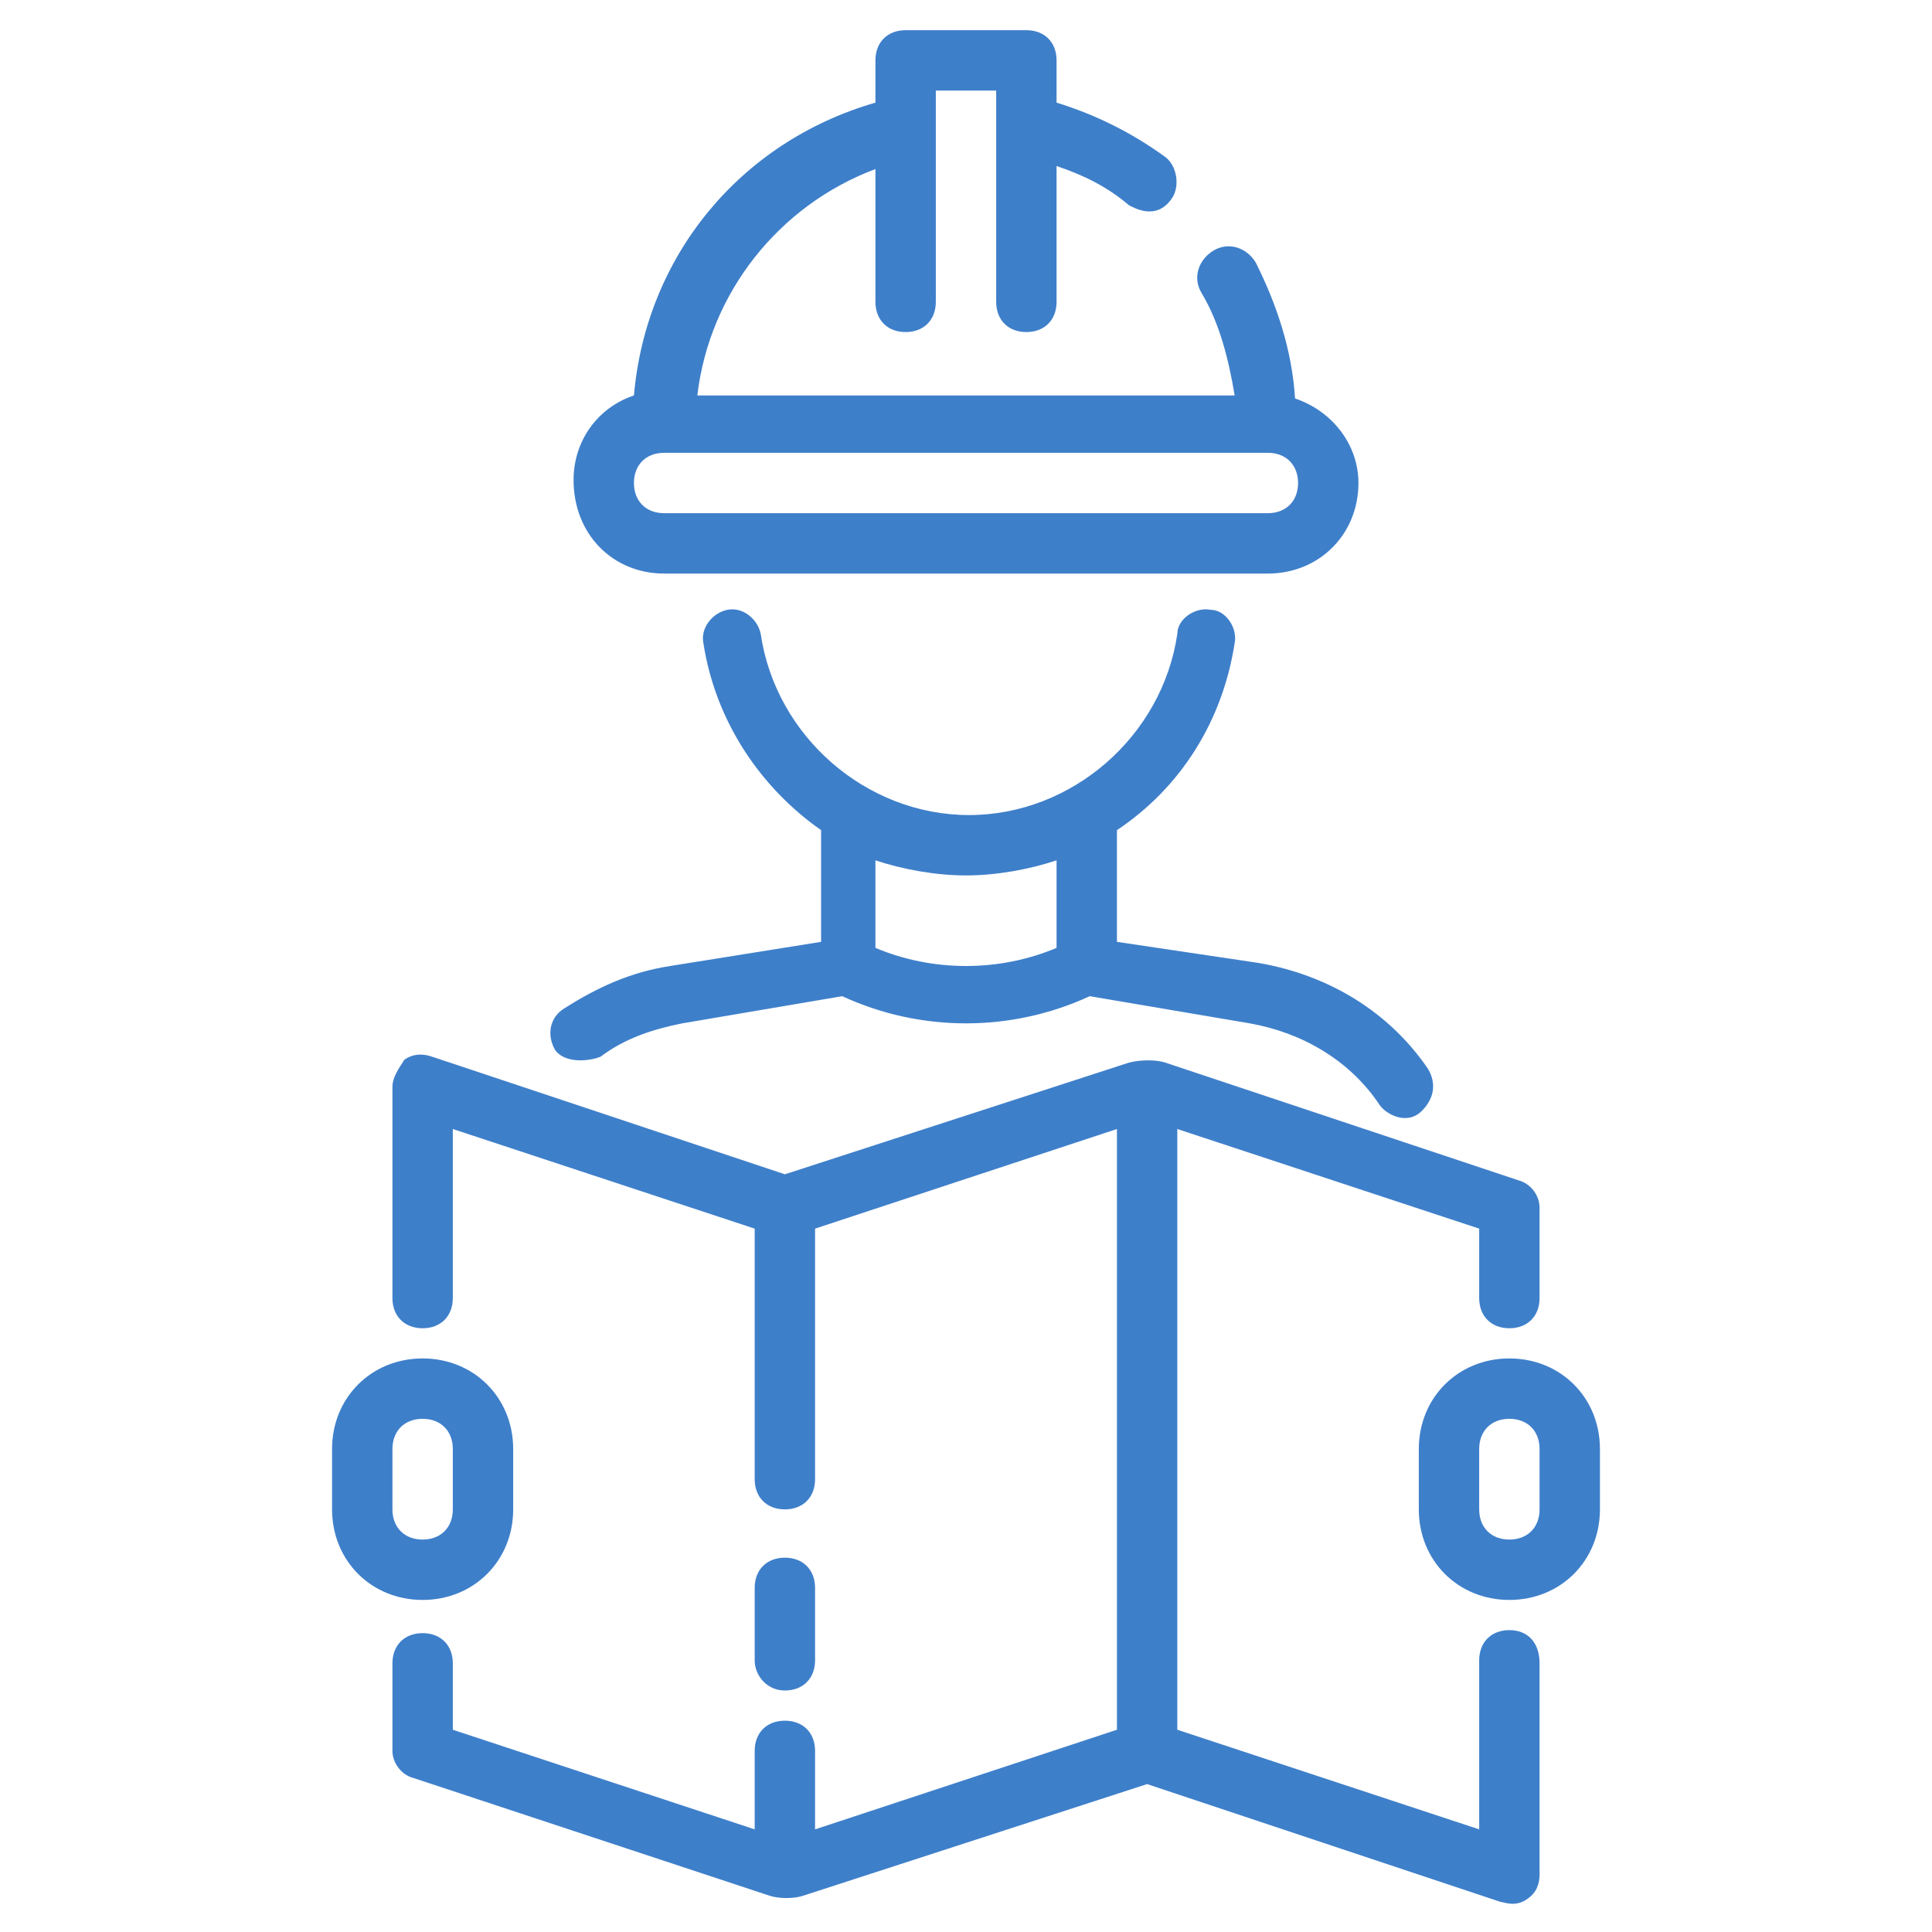
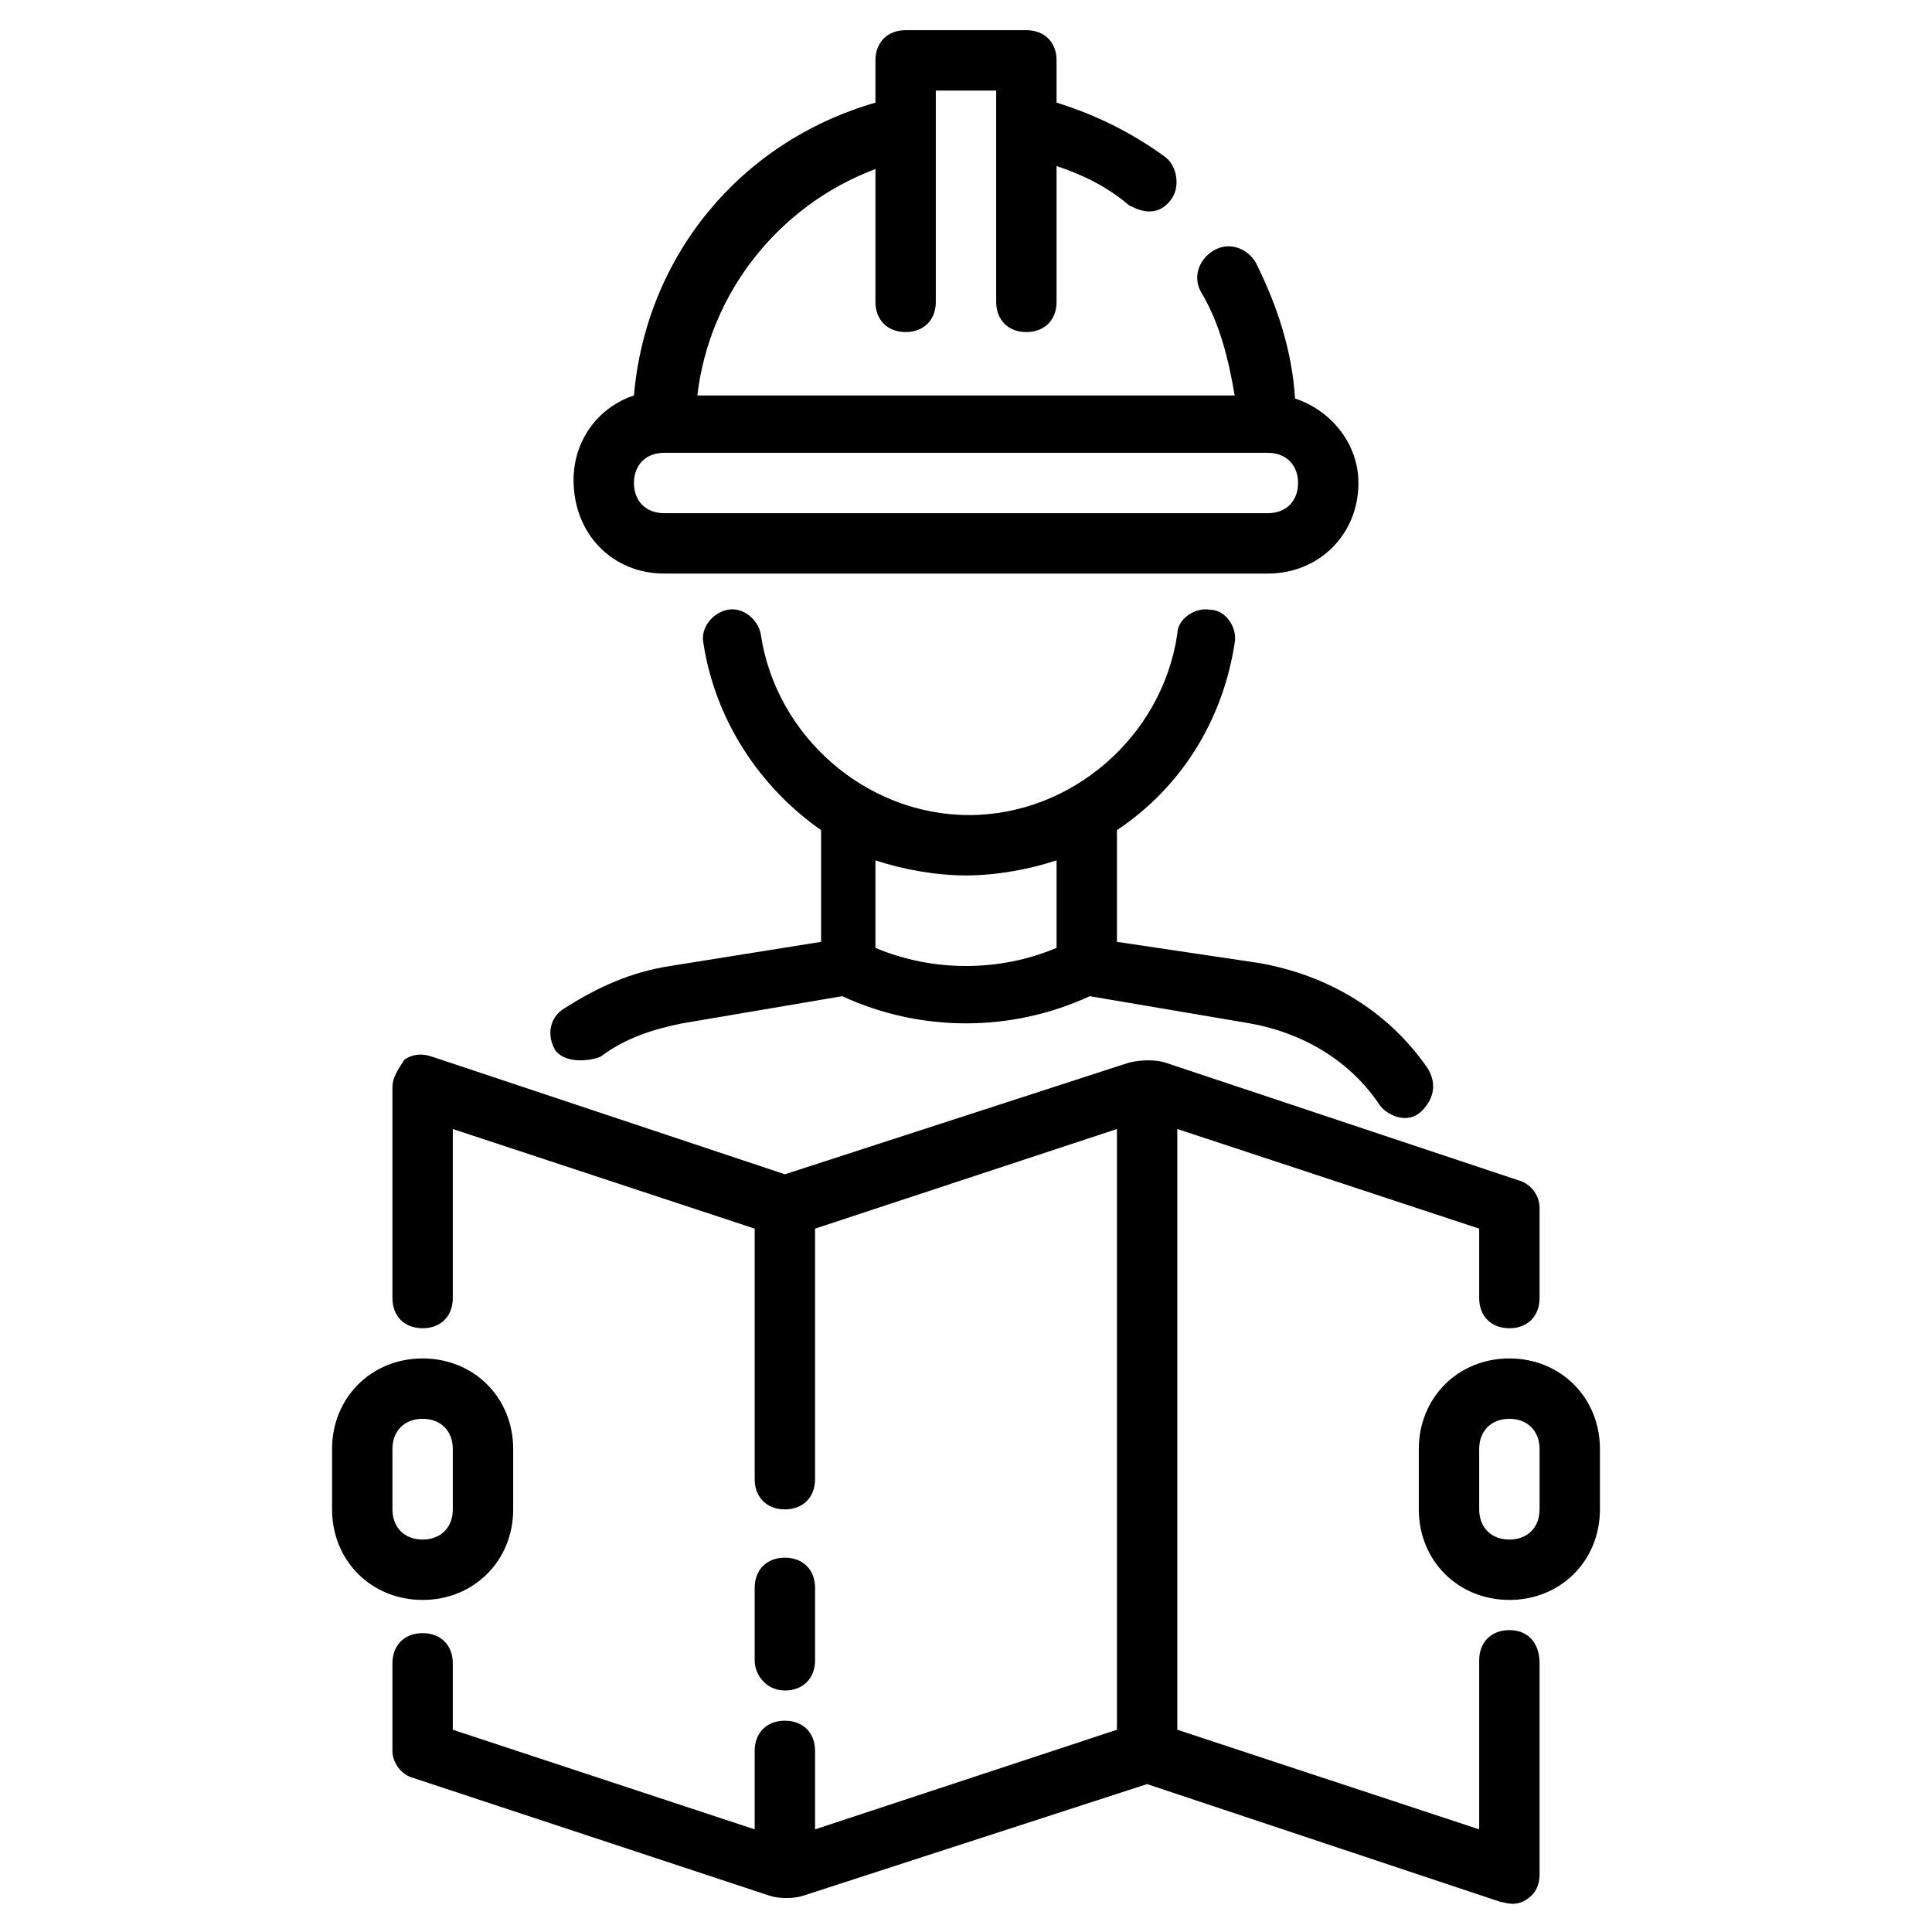
- <svg xmlns="http://www.w3.org/2000/svg" fill="#3E7FCA" id="Layer_1" enable-background="new 0 0 64 64" height="512" viewBox="0 0 64 64" width="512">
+ <svg xmlns="http://www.w3.org/2000/svg" id="Layer_1" enable-background="new 0 0 64 64" height="512" viewBox="0 0 64 64" width="512">
  <path d="m19.9 35c.8-.6 1.7-.9 2.7-1.1l5.3-.9c1.3.6 2.7.9 4.1.9s2.8-.3 4.1-.9l5.3.9c1.7.3 3.3 1.2 4.3 2.7.2.3.9.7 1.4.2.4-.4.5-.9.2-1.4-1.3-1.9-3.3-3.1-5.6-3.5l-4.7-.7v-3.7c2.1-1.4 3.5-3.6 3.9-6.2.1-.5-.3-1.1-.8-1.1-.5-.1-1.1.3-1.1.8-.5 3.4-3.5 6-6.9 6s-6.4-2.6-6.9-6c-.1-.5-.6-.9-1.1-.8s-.9.6-.8 1.1c.4 2.6 1.9 4.8 3.9 6.2v3.7l-5 .8c-1.3.2-2.4.7-3.5 1.4-.5.3-.6.9-.3 1.4.4.5 1.3.3 1.5.2zm9.1-6.5c.9.3 2 .5 3 .5s2.1-.2 3-.5v2.9c-1.9.8-4.1.8-6 0z" />
  <path d="m22 19h20c1.7 0 3-1.3 3-3 0-1.3-.9-2.4-2.1-2.8-.1-1.6-.6-3.1-1.3-4.5-.3-.5-.9-.7-1.4-.4s-.7.9-.4 1.4c.6 1 .9 2.2 1.1 3.4h-17.8c.4-3.4 2.7-6.3 5.9-7.5v4.4c0 .6.4 1 1 1s1-.4 1-1v-7h2v7c0 .6.4 1 1 1s1-.4 1-1v-4.5c.9.3 1.7.7 2.4 1.3.2.1.9.5 1.4-.2.3-.4.2-1.1-.2-1.4-1.1-.8-2.3-1.4-3.6-1.8v-1.4c0-.6-.4-1-1-1h-4c-.6 0-1 .4-1 1v1.4c-4.5 1.3-7.6 5.1-8 9.7-1.2.4-2 1.5-2 2.8 0 1.8 1.3 3.1 3 3.1zm0-4h20c.6 0 1 .4 1 1s-.4 1-1 1h-20c-.6 0-1-.4-1-1s.4-1 1-1z" />
  <path d="m50 54c-.6 0-1 .4-1 1v5.6l-10-3.3v-19.9l10 3.3v2.3c0 .6.4 1 1 1s1-.4 1-1v-3c0-.4-.3-.8-.7-.9l-11.7-3.9c-.3-.1-.8-.1-1.2 0l-11.4 3.7-11.7-3.9c-.3-.1-.6-.1-.9.1-.2.3-.4.6-.4.9v7c0 .6.4 1 1 1s1-.4 1-1v-5.6l10 3.3v8.3c0 .6.4 1 1 1s1-.4 1-1v-8.3l10-3.3v19.9l-10 3.3v-2.6c0-.6-.4-1-1-1s-1 .4-1 1v2.6l-10-3.3v-2.2c0-.6-.4-1-1-1s-1 .4-1 1v2.9c0 .4.3.8.7.9l11.8 3.9c.3.1.8.1 1.1 0l11.4-3.7 11.7 3.9c.1 0 .5.2.9-.1.3-.2.4-.5.4-.8v-7c0-.7-.4-1.1-1-1.1z" />
  <path d="m50 45c-1.7 0-3 1.3-3 3v2c0 1.7 1.3 3 3 3s3-1.3 3-3v-2c0-1.7-1.3-3-3-3zm1 5c0 .6-.4 1-1 1s-1-.4-1-1v-2c0-.6.4-1 1-1s1 .4 1 1z" />
  <path d="m17 50v-2c0-1.7-1.3-3-3-3s-3 1.3-3 3v2c0 1.7 1.3 3 3 3s3-1.3 3-3zm-4 0v-2c0-.6.4-1 1-1s1 .4 1 1v2c0 .6-.4 1-1 1s-1-.4-1-1z" />
  <path d="m26 56c.6 0 1-.4 1-1v-2.4c0-.6-.4-1-1-1s-1 .4-1 1v2.4c0 .5.4 1 1 1z" />
</svg>
